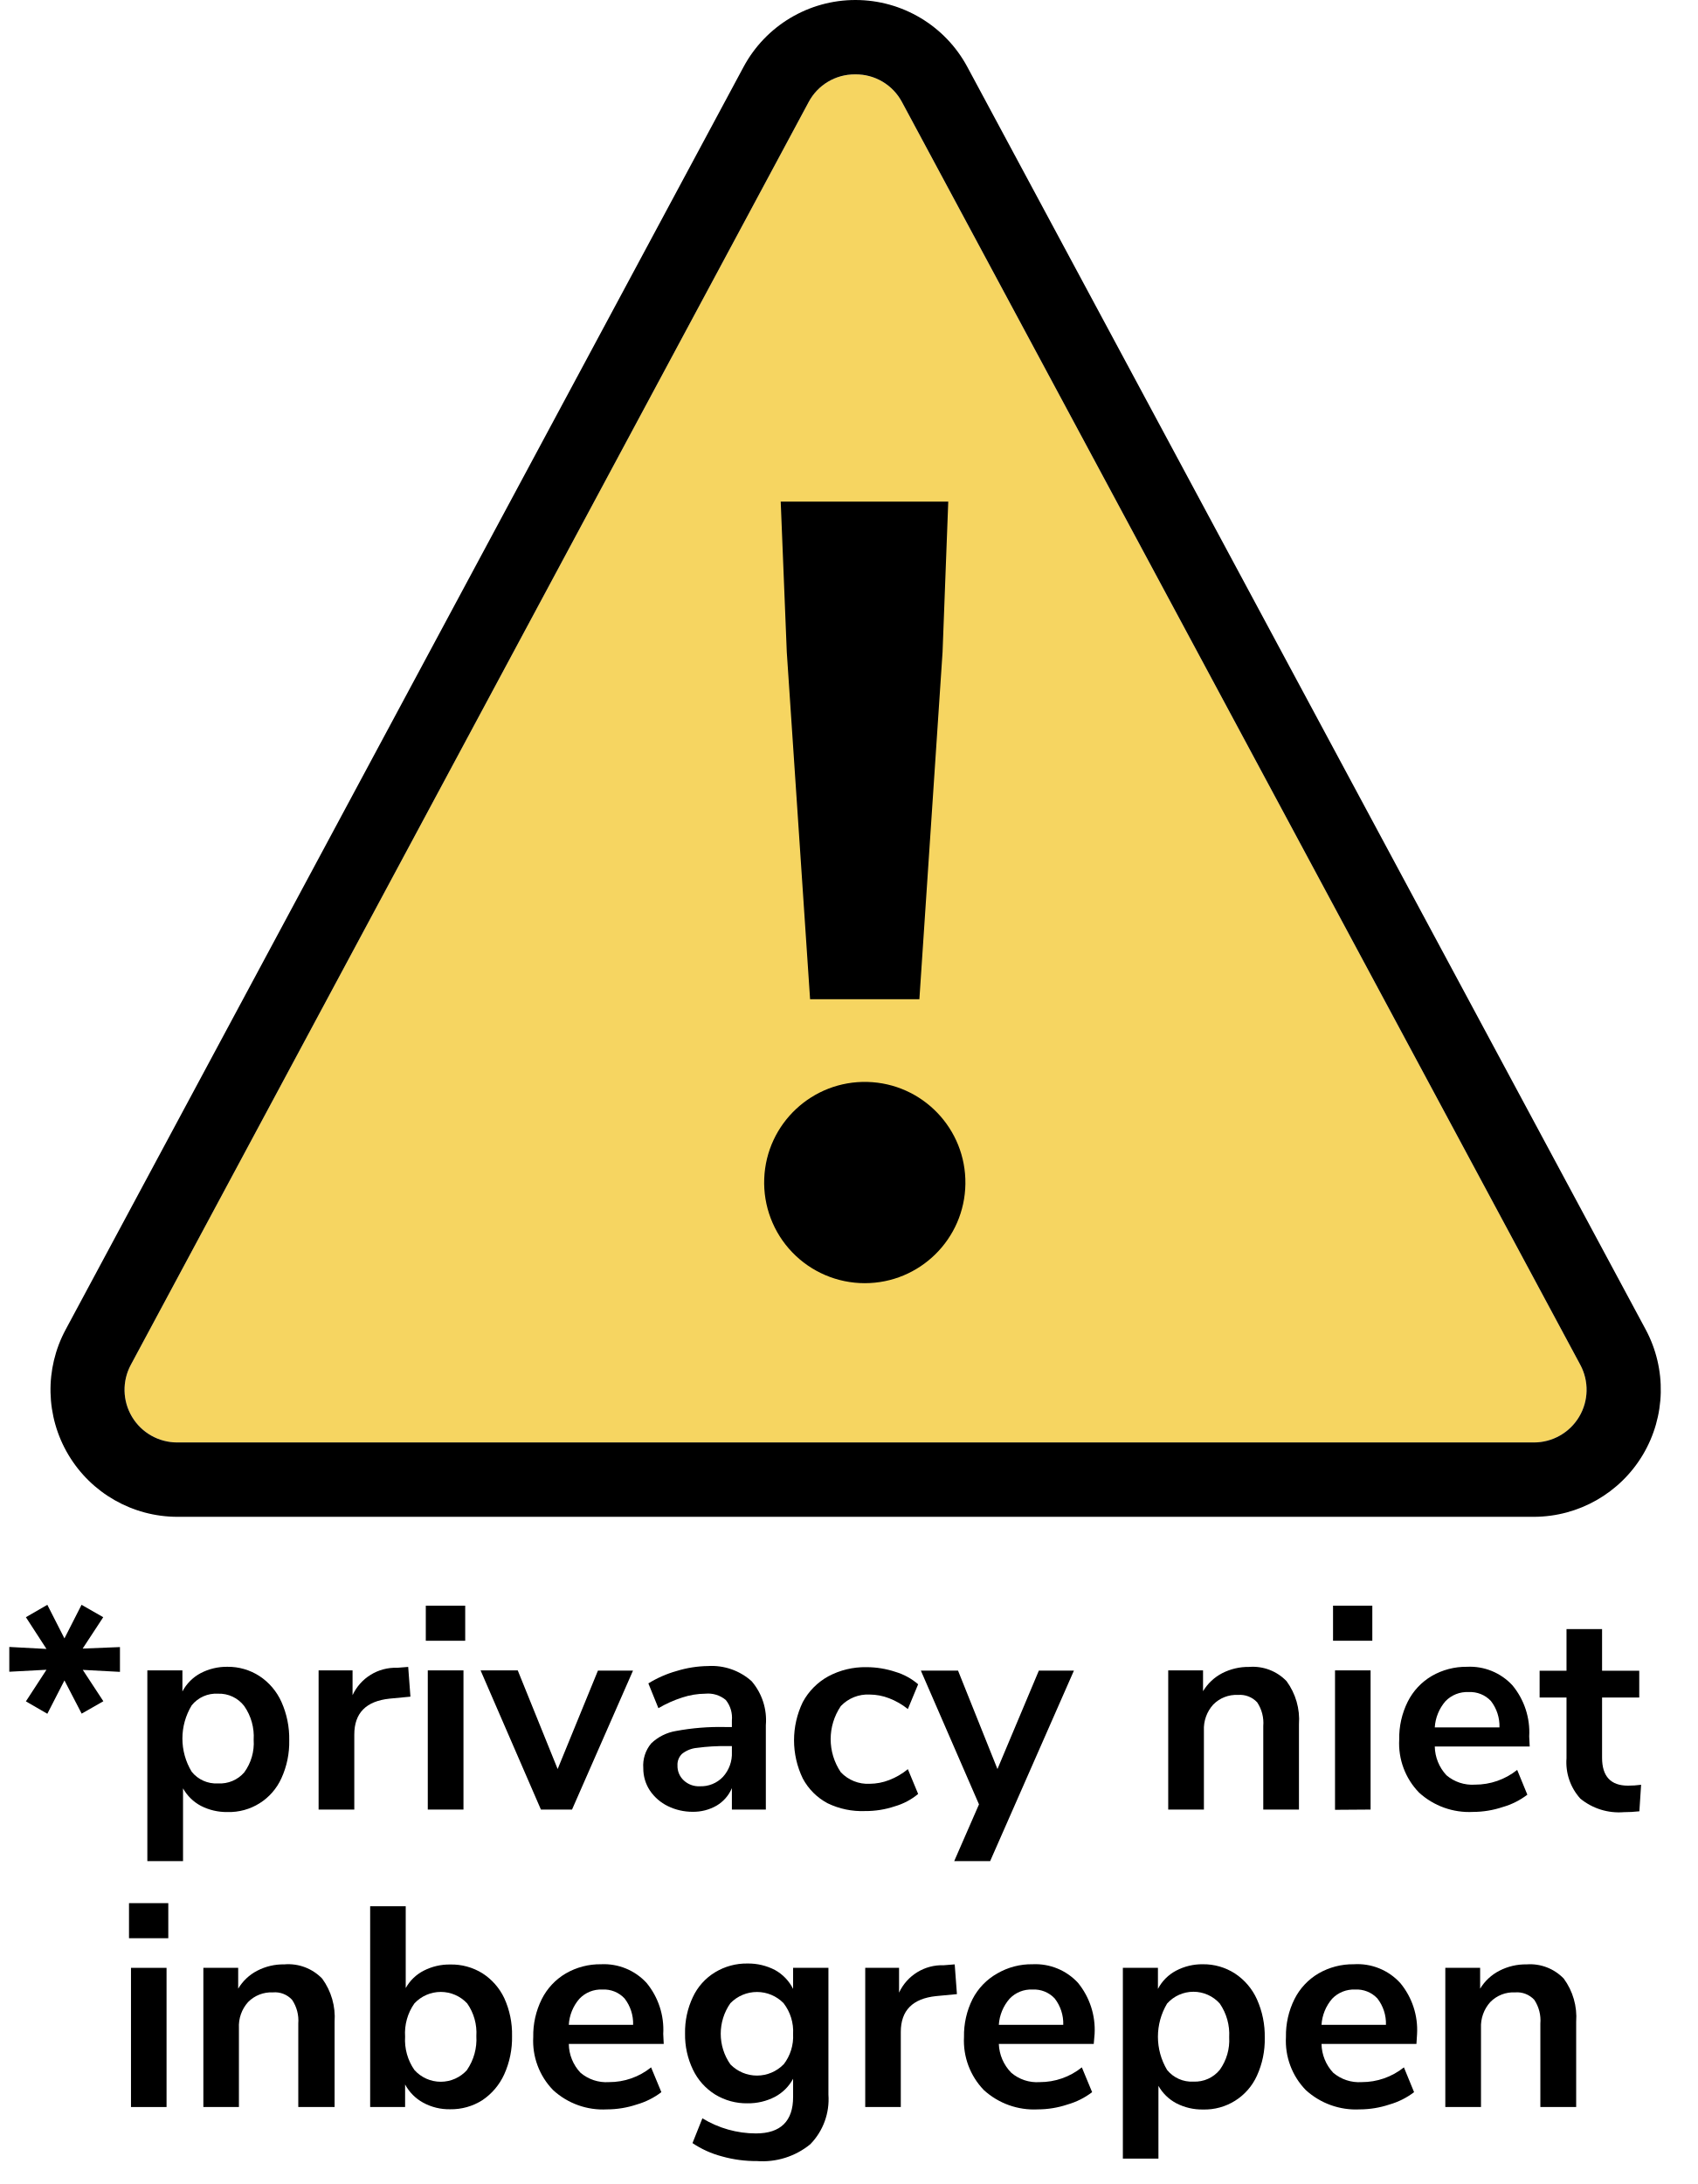
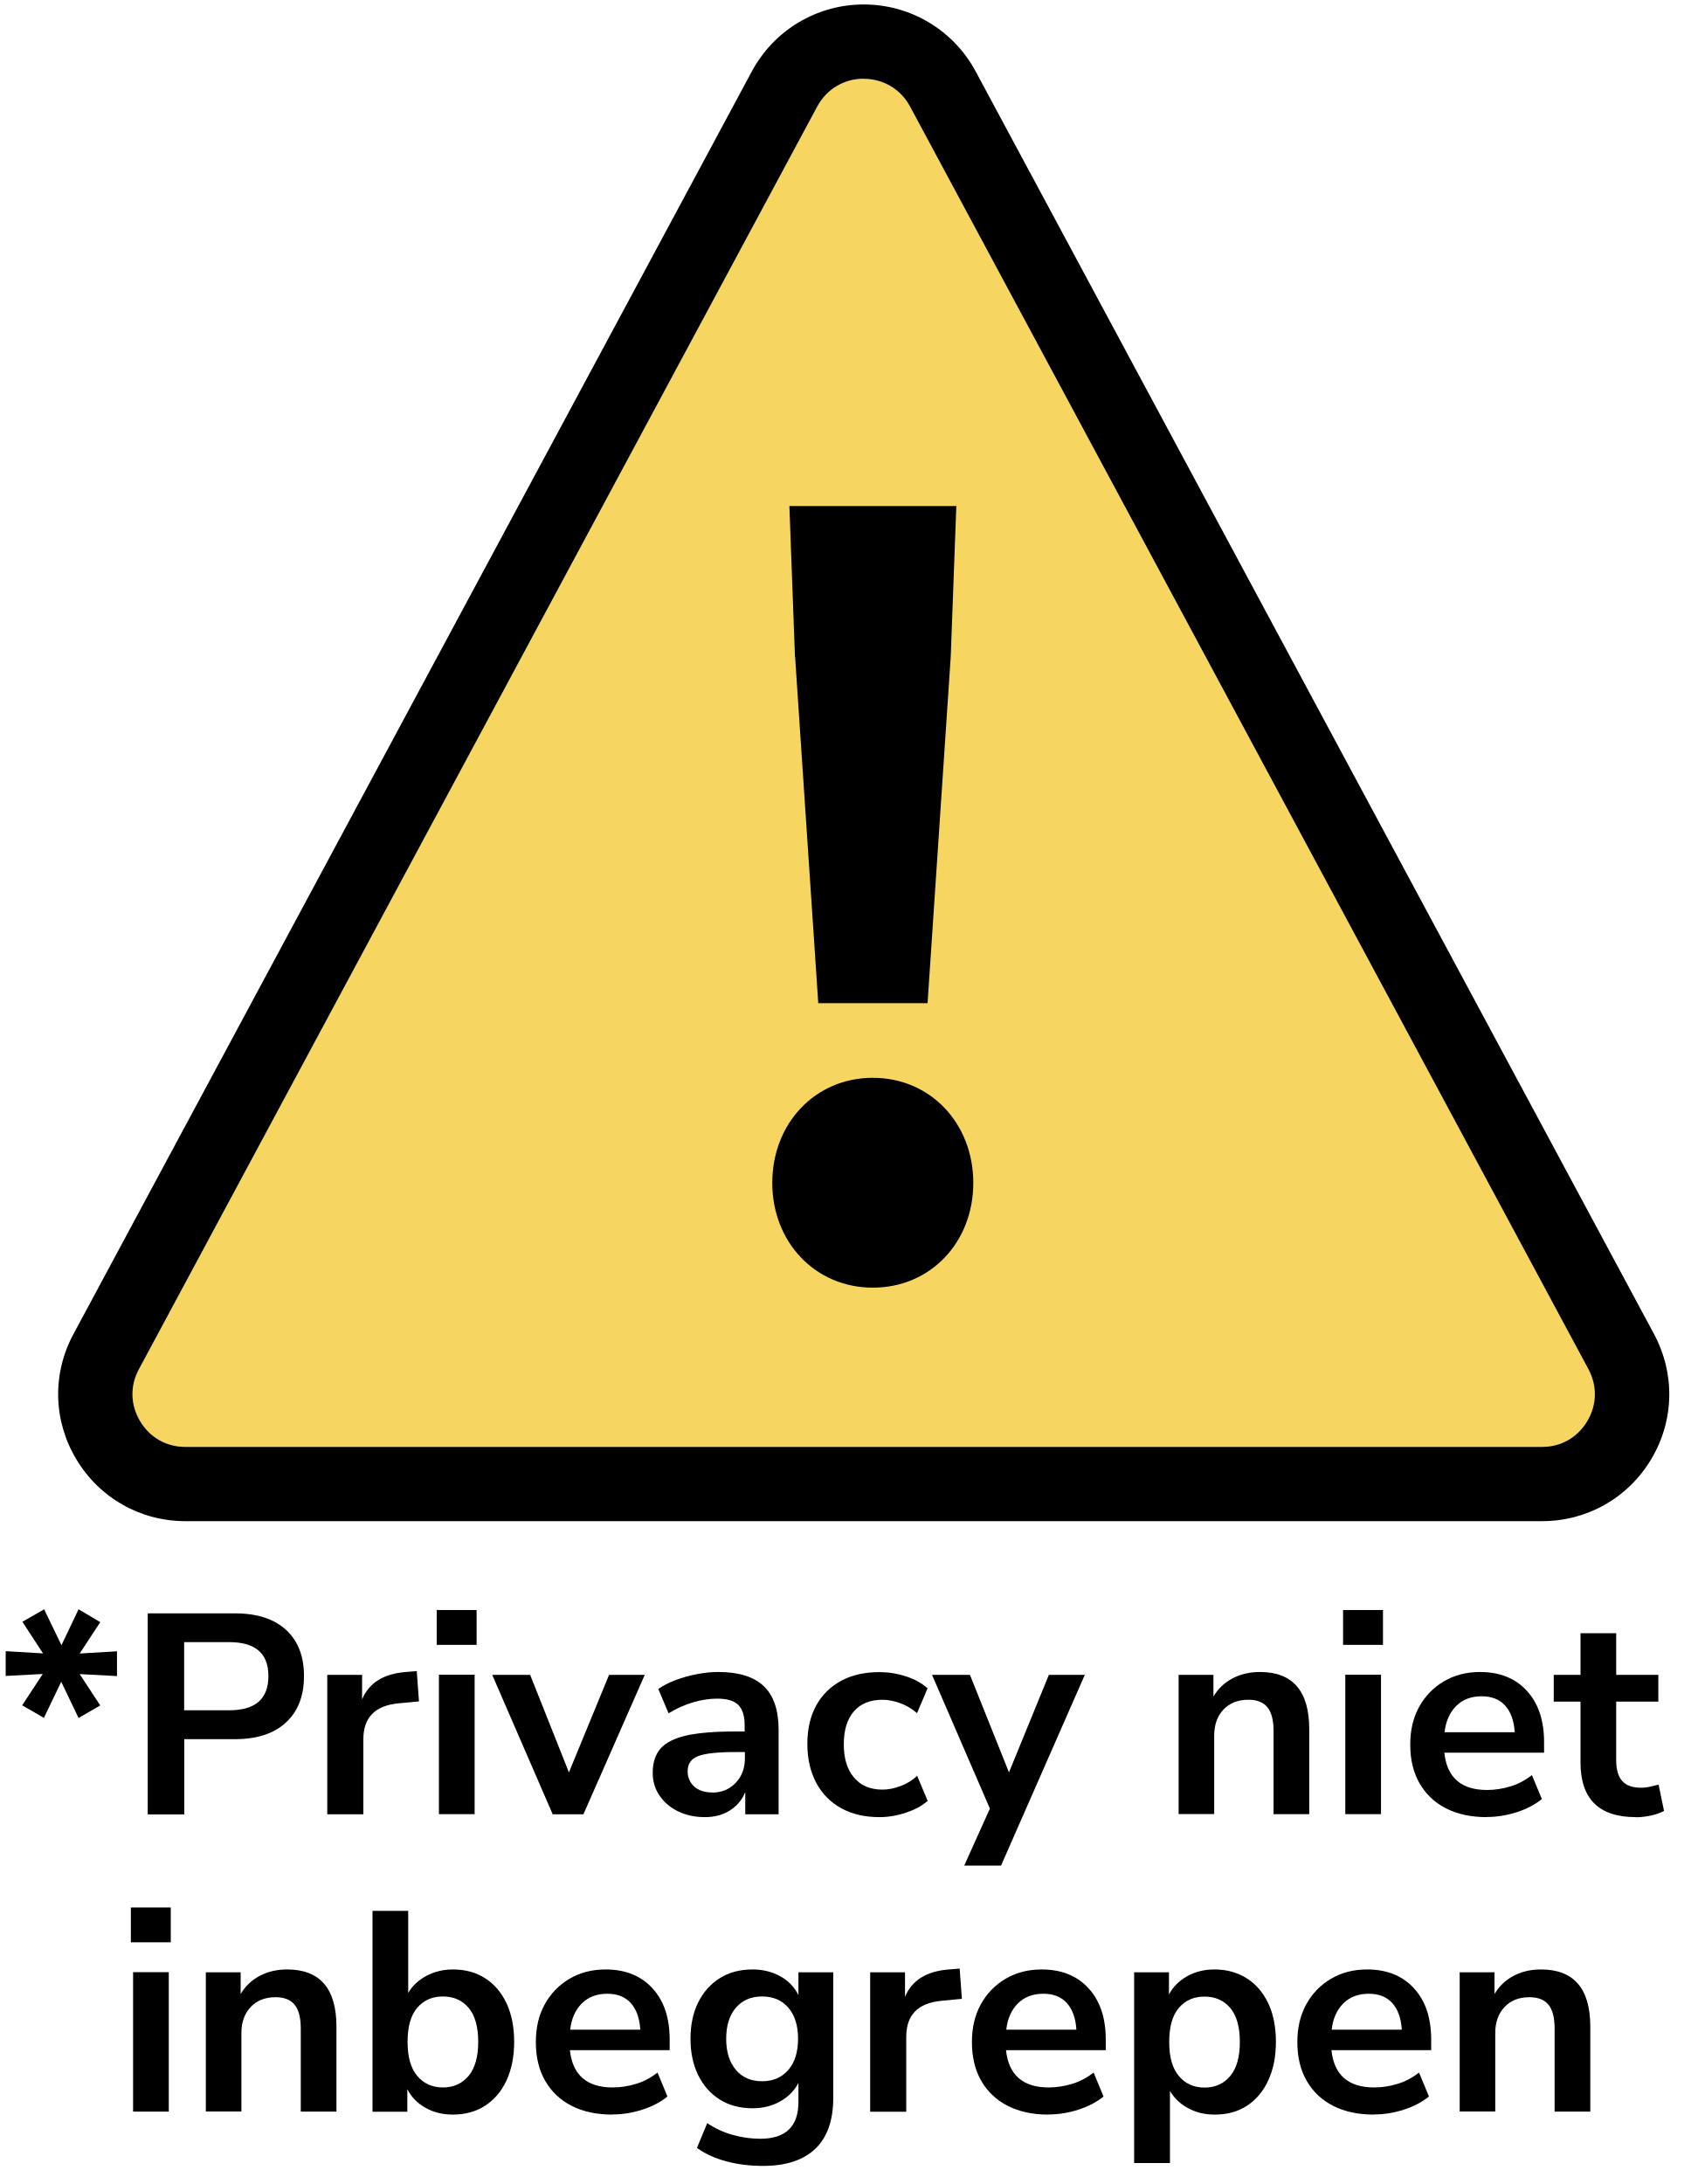
- <svg xmlns="http://www.w3.org/2000/svg" id="Layer_1" data-name="Layer 1" viewBox="0 0 136.99 176.21">
-   <defs>
-     <style>.cls-1{fill:#f6d561;}</style>
-   </defs>
-   <path class="cls-1" d="M69,6a4.21,4.21,0,0,0-3.75,2.24L10.56,110.11a4.25,4.25,0,0,0,3.74,6.27H123.78a4.25,4.25,0,0,0,3.74-6.27L72.79,8.24A4.21,4.21,0,0,0,69,6Z" />
-   <path d="M61.67,95.09a8.12,8.12,0,1,1,8.11,8.44A8.12,8.12,0,0,1,61.67,95.09Zm1.82-42.47L63,40.47H76.52l-.46,12.15-1.87,28H65.37Z" />
-   <path d="M123.78,122.38H14.3a10.25,10.25,0,0,1-9-15.11L60,5.4a10.25,10.25,0,0,1,18.06,0l54.74,101.87a10.26,10.26,0,0,1-9,15.11ZM69,6a4.21,4.21,0,0,0-3.75,2.24L10.56,110.11a4.25,4.25,0,0,0,3.74,6.27H123.78a4.25,4.25,0,0,0,3.74-6.27L72.79,8.24A4.21,4.21,0,0,0,69,6Z" />
-   <path d="M9.68,132.89v2l-3-.16,1.66,2.53-1.75,1L5.2,135.58l-1.38,2.69-1.73-1,1.66-2.55-3,.16v-2l3,.16-1.66-2.56,1.73-1,1.38,2.71,1.38-2.71,1.75,1-1.66,2.53Z" />
-   <path d="M20.94,135.23a4.89,4.89,0,0,1,1.77,2.08,7.24,7.24,0,0,1,.63,3.1,7,7,0,0,1-.63,3.06,4.64,4.64,0,0,1-4.36,2.73,4.56,4.56,0,0,1-2.14-.5,3.56,3.56,0,0,1-1.44-1.41v5.87H11.89V134.77h2.83v1.7A3.54,3.54,0,0,1,16.18,135a4.55,4.55,0,0,1,2.17-.52A4.67,4.67,0,0,1,20.94,135.23ZM19.71,143a4,4,0,0,0,.76-2.63,4.29,4.29,0,0,0-.76-2.72,2.55,2.55,0,0,0-2.12-1,2.53,2.53,0,0,0-2.12.94,5.16,5.16,0,0,0,0,5.36,2.53,2.53,0,0,0,2.12.94A2.59,2.59,0,0,0,19.71,143Z" />
-   <path d="M33.12,136.89l-1.68.16c-1.9.2-2.85,1.16-2.85,2.9V146H25.71V134.77h2.74v2a3.82,3.82,0,0,1,3.61-2.21l.88-.07Z" />
-   <path d="M34.36,129.55h3.18v2.83H34.36ZM34.52,146V134.77H37.4V146Z" />
-   <path d="M48.25,134.79h2.83L46.16,146H43.65l-4.87-11.23h3L45,142.73Z" />
-   <path d="M60.65,135.64a4.83,4.83,0,0,1,1.15,3.55V146H59.06v-1.73a3,3,0,0,1-1.23,1.41,3.76,3.76,0,0,1-1.94.5,4.51,4.51,0,0,1-2-.46,3.71,3.71,0,0,1-1.45-1.26,3.24,3.24,0,0,1-.53-1.8,2.78,2.78,0,0,1,.64-2,3.78,3.78,0,0,1,2-1,19.17,19.17,0,0,1,3.94-.32h.57v-.53a2.29,2.29,0,0,0-.49-1.65,2.23,2.23,0,0,0-1.65-.51,6.1,6.1,0,0,0-1.87.31,9.59,9.59,0,0,0-1.92.86l-.81-2a8.9,8.9,0,0,1,2.28-1,9,9,0,0,1,2.53-.4A4.83,4.83,0,0,1,60.65,135.64Zm-2.31,7.72a2.78,2.78,0,0,0,.72-2v-.48h-.41a16,16,0,0,0-2.39.14,2.28,2.28,0,0,0-1.22.48,1.21,1.21,0,0,0-.37.94,1.57,1.57,0,0,0,.51,1.21,1.76,1.76,0,0,0,1.28.47A2.44,2.44,0,0,0,58.34,143.36Z" />
-   <path d="M66.78,145.49a4.84,4.84,0,0,1-2-2,7.08,7.08,0,0,1,0-6.16,5.16,5.16,0,0,1,2.06-2.08,6.29,6.29,0,0,1,3.08-.74,7.45,7.45,0,0,1,2.34.38,5,5,0,0,1,1.83,1l-.83,2a5.63,5.63,0,0,0-1.51-.87,4.41,4.41,0,0,0-1.57-.3,3,3,0,0,0-2.33.93,4.76,4.76,0,0,0,0,5.34,3,3,0,0,0,2.33.93,4.41,4.41,0,0,0,1.57-.3,5.41,5.41,0,0,0,1.51-.88l.83,2a5.19,5.19,0,0,1-1.89,1,7.38,7.38,0,0,1-2.39.38A6.36,6.36,0,0,1,66.78,145.49Z" />
-   <path d="M83.83,134.79h2.83L79.9,150.16H77l2-4.58-4.69-10.79h3l3.18,7.94Z" />
-   <path d="M103.82,135.64a5.24,5.24,0,0,1,1,3.48V146h-2.88v-6.74a3,3,0,0,0-.49-1.91,1.9,1.9,0,0,0-1.55-.6,2.61,2.61,0,0,0-2,.78,2.92,2.92,0,0,0-.75,2.1V146H94.27V134.77h2.81v1.68A3.9,3.9,0,0,1,98.62,135a4.62,4.62,0,0,1,2.19-.51A3.77,3.77,0,0,1,103.82,135.64Z" />
-   <path d="M107.57,129.55h3.17v2.83h-3.17Zm.16,16.47V134.77h2.87V146Z" />
-   <path d="M123.44,140.91h-7.66a3.5,3.5,0,0,0,.94,2.32,3.22,3.22,0,0,0,2.3.76,5.43,5.43,0,0,0,3.41-1.19l.82,2a6,6,0,0,1-2,1,7.6,7.6,0,0,1-2.38.39,6,6,0,0,1-4.36-1.56,5.69,5.69,0,0,1-1.6-4.28,6.57,6.57,0,0,1,.69-3.06,5,5,0,0,1,1.94-2.07,5.54,5.54,0,0,1,2.84-.74,4.67,4.67,0,0,1,3.67,1.5,5.93,5.93,0,0,1,1.35,4.12Zm-6.8-3.65a3.56,3.56,0,0,0-.86,2.11H121a3.3,3.3,0,0,0-.69-2.13,2.29,2.29,0,0,0-1.8-.72A2.42,2.42,0,0,0,116.64,137.26Z" />
-   <path d="M132.43,144l-.14,2.14a11.65,11.65,0,0,1-1.26.07,4.91,4.91,0,0,1-3.5-1.09,4.36,4.36,0,0,1-1.12-3.26v-4.9h-2.17v-2.16h2.17v-3.36h2.87v3.36h3v2.16h-3v4.86c0,1.5.7,2.25,2.09,2.25A7.86,7.86,0,0,0,132.43,144Z" />
-   <path d="M10.41,153.55h3.17v2.83H10.41ZM10.57,170V158.77h2.87V170Z" />
-   <path d="M26,159.64a5.29,5.29,0,0,1,1,3.48V170H24.07v-6.74a3,3,0,0,0-.5-1.91,1.87,1.87,0,0,0-1.55-.6,2.63,2.63,0,0,0-2,.78,2.91,2.91,0,0,0-.74,2.1V170H16.41V158.77h2.81v1.68A3.84,3.84,0,0,1,20.76,159a4.58,4.58,0,0,1,2.18-.51A3.8,3.8,0,0,1,26,159.64Z" />
-   <path d="M38.93,159.21a4.84,4.84,0,0,1,1.76,2,7,7,0,0,1,.63,3.06,7.16,7.16,0,0,1-.63,3.09,5,5,0,0,1-1.77,2.09,4.69,4.69,0,0,1-2.59.73,4.37,4.37,0,0,1-2.18-.53,3.63,3.63,0,0,1-1.46-1.47V170H29.87V153.8h2.87v6.6A3.46,3.46,0,0,1,34.19,159a4.53,4.53,0,0,1,2.14-.5A4.73,4.73,0,0,1,38.93,159.21ZM37.69,167a4.36,4.36,0,0,0,.75-2.72,4.13,4.13,0,0,0-.74-2.64,2.91,2.91,0,0,0-4.26,0,4.17,4.17,0,0,0-.75,2.68,4.24,4.24,0,0,0,.75,2.69,2.85,2.85,0,0,0,4.25,0Z" />
-   <path d="M53.56,164.91H45.9a3.45,3.45,0,0,0,.94,2.32,3.21,3.21,0,0,0,2.3.76,5.38,5.38,0,0,0,3.4-1.19l.83,2a6.06,6.06,0,0,1-2,1,7.62,7.62,0,0,1-2.39.39,5.94,5.94,0,0,1-4.35-1.56,5.69,5.69,0,0,1-1.6-4.28,6.57,6.57,0,0,1,.69-3.06,5,5,0,0,1,1.94-2.07,5.52,5.52,0,0,1,2.84-.74,4.68,4.68,0,0,1,3.67,1.5,5.93,5.93,0,0,1,1.35,4.12Zm-6.8-3.65a3.5,3.5,0,0,0-.86,2.11h5.19a3.3,3.3,0,0,0-.69-2.13,2.27,2.27,0,0,0-1.79-.72A2.4,2.4,0,0,0,46.76,161.26Z" />
-   <path d="M66.85,158.77V169a5.19,5.19,0,0,1-1.46,4,6.09,6.09,0,0,1-4.31,1.36,10.13,10.13,0,0,1-2.83-.38,7.81,7.81,0,0,1-2.37-1.07l.8-2A8.3,8.3,0,0,0,61,172.13c2,0,3-1,3-2.94v-1.47a3.57,3.57,0,0,1-1.47,1.46,4.68,4.68,0,0,1-2.21.52,4.86,4.86,0,0,1-2.61-.71,4.79,4.79,0,0,1-1.79-2,6.47,6.47,0,0,1-.64-2.92,6.58,6.58,0,0,1,.63-2.94,4.63,4.63,0,0,1,1.79-2,4.9,4.9,0,0,1,2.62-.71,4.68,4.68,0,0,1,2.21.52A3.57,3.57,0,0,1,64,160.47v-1.7Zm-3.62,7.8a3.68,3.68,0,0,0,.77-2.46,3.73,3.73,0,0,0-.77-2.49,3,3,0,0,0-4.29,0,4.3,4.3,0,0,0,0,4.94,3,3,0,0,0,4.29,0Z" />
-   <path d="M77.22,160.89l-1.68.16c-1.9.2-2.85,1.16-2.85,2.9V170H69.82V158.77h2.73v2a3.83,3.83,0,0,1,3.61-2.21l.88-.07Z" />
-   <path d="M88.26,164.91H80.6a3.51,3.51,0,0,0,1,2.32,3.19,3.19,0,0,0,2.3.76,5.4,5.4,0,0,0,3.4-1.19l.83,2a6,6,0,0,1-2,1,7.56,7.56,0,0,1-2.38.39,6,6,0,0,1-4.36-1.56,5.73,5.73,0,0,1-1.6-4.28,6.57,6.57,0,0,1,.69-3.06,5,5,0,0,1,2-2.07,5.49,5.49,0,0,1,2.84-.74,4.68,4.68,0,0,1,3.67,1.5,6,6,0,0,1,1.34,4.12Zm-6.79-3.65a3.56,3.56,0,0,0-.87,2.11h5.2a3.3,3.3,0,0,0-.69-2.13,2.28,2.28,0,0,0-1.79-.72A2.39,2.39,0,0,0,81.47,161.26Z" />
-   <path d="M99.66,159.23a4.89,4.89,0,0,1,1.77,2.08,7.24,7.24,0,0,1,.63,3.1,7,7,0,0,1-.63,3.06,4.64,4.64,0,0,1-4.36,2.73,4.53,4.53,0,0,1-2.14-.5,3.58,3.58,0,0,1-1.45-1.41v5.87H90.61V158.77h2.83v1.7A3.48,3.48,0,0,1,94.9,159a4.52,4.52,0,0,1,2.17-.52A4.67,4.67,0,0,1,99.66,159.23ZM98.43,167a4.1,4.1,0,0,0,.76-2.63,4.36,4.36,0,0,0-.76-2.72,2.85,2.85,0,0,0-4.25,0,5.22,5.22,0,0,0,0,5.36,2.56,2.56,0,0,0,2.13.94A2.59,2.59,0,0,0,98.43,167Z" />
-   <path d="M114.3,164.91h-7.66a3.5,3.5,0,0,0,.94,2.32,3.22,3.22,0,0,0,2.3.76,5.43,5.43,0,0,0,3.41-1.19l.82,2a6,6,0,0,1-2,1,7.6,7.6,0,0,1-2.38.39,6,6,0,0,1-4.36-1.56,5.69,5.69,0,0,1-1.6-4.28,6.57,6.57,0,0,1,.69-3.06,5,5,0,0,1,1.94-2.07,5.54,5.54,0,0,1,2.84-.74A4.67,4.67,0,0,1,113,160a5.93,5.93,0,0,1,1.35,4.12Zm-6.8-3.65a3.56,3.56,0,0,0-.86,2.11h5.2a3.3,3.3,0,0,0-.69-2.13,2.29,2.29,0,0,0-1.8-.72A2.42,2.42,0,0,0,107.5,161.26Z" />
-   <path d="M126.19,159.64a5.24,5.24,0,0,1,1,3.48V170H124.3v-6.74a3,3,0,0,0-.49-1.91,1.9,1.9,0,0,0-1.55-.6,2.61,2.61,0,0,0-2,.78,2.92,2.92,0,0,0-.75,2.1V170h-2.88V158.77h2.81v1.68A3.9,3.9,0,0,1,121,159a4.62,4.62,0,0,1,2.19-.51A3.77,3.77,0,0,1,126.19,159.64Z" />
+ <svg xmlns="http://www.w3.org/2000/svg" viewBox="0 0 136.99 176.21">
+   <path d="m69.7 6.35c-1.59 0-2.99.84-3.75 2.24l-54.74 101.88c-.73 1.35-.69 2.88.1 4.2s2.12 2.07 3.65 2.07h109.47c1.53 0 2.86-.75 3.65-2.07s.82-2.85.1-4.2l-54.74-101.87c-.75-1.4-2.15-2.24-3.75-2.24z" fill="#f6d561" />
+   <path d="m62.32 95.44c0-4.79 3.45-8.48 8.11-8.48s8.11 3.69 8.11 8.48-3.45 8.45-8.11 8.45-8.11-3.69-8.11-8.45zm1.83-42.46-.45-12.15h13.47l-.45 12.15-1.87 27.96h-8.82l-1.87-27.96z" />
+   <path d="m124.43 122.73h-109.47c-3.64 0-6.93-1.87-8.8-4.99s-1.96-6.9-.23-10.11l54.74-101.87c1.79-3.33 5.25-5.4 9.03-5.4s7.24 2.07 9.03 5.4l54.74 101.87c1.72 3.21 1.64 6.99-.23 10.11s-5.16 4.99-8.8 4.99zm-54.73-116.38c-1.59 0-2.99.84-3.75 2.24l-54.74 101.88c-.73 1.35-.69 2.88.1 4.2s2.12 2.07 3.65 2.07h109.47c1.53 0 2.86-.75 3.65-2.07s.82-2.85.1-4.2l-54.74-101.87c-.75-1.4-2.15-2.24-3.75-2.24z" />
+   <path d="m3.54 138.6-1.75-1.01 1.66-2.53-2.99.16v-2l3.01.18-1.66-2.55 1.75-1.01 1.4 2.9 1.38-2.9 1.75 1.04-1.66 2.53 3.01-.18v2l-3.01-.16 1.66 2.53-1.75 1.01-1.4-2.92-1.4 2.92z" />
+   <path d="m11.92 146.38v-16.21h7.04c1.78 0 3.15.44 4.12 1.33s1.45 2.13 1.45 3.73-.48 2.84-1.45 3.74-2.34 1.35-4.12 1.35h-4.09v6.07h-2.94zm2.94-8.39h3.63c2.12 0 3.17-.92 3.17-2.76s-1.06-2.74-3.17-2.74h-3.63z" />
+   <path d="m26.41 146.38v-11.25h2.81v1.98c.55-1.33 1.73-2.07 3.54-2.21l.87-.07.18 2.44-1.66.16c-1.89.18-2.83 1.15-2.83 2.9v6.05h-2.92z" />
+   <path d="m35.24 132.71v-2.81h3.22v2.81zm.18 13.66v-11.25h2.88v11.25z" />
+   <path d="m44.6 146.38-4.88-11.25h3.06l3.13 7.87 3.24-7.87h2.88l-4.95 11.25z" />
+   <path d="m56.88 146.61c-.81 0-1.54-.16-2.17-.47-.64-.31-1.13-.74-1.5-1.28-.36-.54-.54-1.14-.54-1.82 0-.83.21-1.48.64-1.97.43-.48 1.13-.83 2.09-1.05.97-.21 2.26-.32 3.89-.32h.8v-.48c0-.77-.17-1.32-.51-1.66s-.91-.51-1.7-.51c-.63 0-1.27.1-1.93.29s-1.33.49-2 .89l-.83-1.96c.4-.28.87-.52 1.41-.72s1.12-.37 1.73-.48c.61-.12 1.18-.17 1.71-.17 1.64 0 2.86.38 3.66 1.14s1.2 1.94 1.2 3.53v6.81h-2.69v-1.79c-.26.63-.67 1.12-1.24 1.48s-1.24.54-2.02.54zm.6-1.98c.75 0 1.38-.26 1.88-.78s.75-1.18.75-1.98v-.51h-.78c-1.44 0-2.44.11-3 .33s-.84.62-.84 1.21c0 .51.18.92.53 1.24s.84.48 1.47.48z" />
+   <path d="m70.96 146.61c-1.18 0-2.21-.24-3.08-.72s-1.55-1.17-2.02-2.06-.71-1.93-.71-3.13.24-2.23.71-3.09 1.15-1.53 2.02-2 1.9-.7 3.08-.7c.72 0 1.43.11 2.14.34s1.29.55 1.75.97l-.85 2c-.4-.35-.85-.62-1.34-.8-.5-.18-.98-.28-1.44-.28-1 0-1.77.31-2.31.93s-.82 1.51-.82 2.66.27 2.03.82 2.68c.54.65 1.31.98 2.31.98.44 0 .92-.09 1.43-.28.51-.18.96-.46 1.36-.83l.85 2.02c-.46.4-1.05.72-1.76.95-.71.24-1.42.36-2.13.36z" />
+   <path d="m77.81 150.52 2.07-4.6-4.67-10.79h3.06l3.15 7.87 3.22-7.87h2.9l-6.76 15.39z" />
+   <path d="m95.11 146.38v-11.25h2.81v1.75c.38-.64.9-1.13 1.55-1.47s1.38-.51 2.2-.51c2.65 0 3.98 1.54 3.98 4.62v6.85h-2.88v-6.72c0-.87-.17-1.51-.5-1.91s-.84-.6-1.53-.6c-.84 0-1.51.26-2.01.79s-.75 1.23-.75 2.1v6.33h-2.88z" />
+   <path d="m108.38 132.71v-2.81h3.22v2.81zm.18 13.66v-11.25h2.88v11.25z" />
+   <path d="m119.97 146.61c-1.27 0-2.37-.24-3.29-.71s-1.63-1.15-2.13-2.02-.75-1.91-.75-3.11.24-2.18.72-3.06c.48-.87 1.15-1.56 2-2.06s1.82-.75 2.91-.75c1.59 0 2.86.51 3.78 1.52.93 1.01 1.39 2.39 1.39 4.14v.85h-8.05c.21 2.01 1.37 3.01 3.45 3.01.63 0 1.26-.1 1.89-.29s1.2-.5 1.73-.91l.8 1.93c-.54.44-1.21.8-2.02 1.06s-1.62.39-2.44.39zm-.41-9.75c-.84 0-1.53.26-2.05.78s-.84 1.23-.94 2.12h5.66c-.06-.94-.32-1.65-.77-2.15s-1.08-.75-1.9-.75z" />
+   <path d="m132 146.61c-2.98 0-4.46-1.47-4.46-4.42v-4.9h-2.16v-2.16h2.16v-3.36h2.88v3.36h3.4v2.16h-3.4v4.74c0 .74.16 1.29.48 1.66s.84.55 1.56.55c.21 0 .44-.03.67-.08s.47-.11.71-.17l.44 2.12c-.28.15-.62.28-1.05.37-.42.09-.83.14-1.23.14z" />
+   <path d="m10.56 156.71v-2.81h3.22v2.81zm.18 13.66v-11.25h2.88v11.25z" />
+   <path d="m16.61 170.38v-11.25h2.81v1.75c.38-.64.9-1.13 1.55-1.47s1.38-.51 2.2-.51c2.65 0 3.98 1.54 3.98 4.62v6.85h-2.88v-6.72c0-.87-.17-1.51-.5-1.91s-.84-.6-1.53-.6c-.84 0-1.51.26-2.01.79s-.75 1.23-.75 2.1v6.33h-2.88z" />
+   <path d="m36.55 170.61c-.83 0-1.57-.18-2.22-.55s-1.14-.87-1.46-1.5v1.82h-2.81v-16.21h2.88v6.62c.34-.57.82-1.02 1.46-1.37.64-.34 1.35-.52 2.15-.52 1 0 1.86.24 2.6.71s1.31 1.15 1.72 2.01c.41.87.62 1.91.62 3.12s-.21 2.23-.62 3.12-.99 1.56-1.74 2.04c-.74.48-1.61.71-2.59.71zm-.81-2.19c.86 0 1.55-.31 2.07-.93s.78-1.54.78-2.75-.26-2.14-.78-2.75-1.21-.91-2.07-.91-1.55.3-2.07.91-.78 1.52-.78 2.75.26 2.13.78 2.75 1.21.93 2.07.93z" />
+   <path d="m49.41 170.61c-1.27 0-2.37-.24-3.29-.71s-1.63-1.15-2.13-2.02-.75-1.91-.75-3.11.24-2.18.72-3.06c.48-.87 1.15-1.56 2-2.06s1.82-.75 2.91-.75c1.59 0 2.86.51 3.78 1.52.93 1.01 1.39 2.39 1.39 4.14v.85h-8.05c.21 2.01 1.37 3.01 3.45 3.01.63 0 1.26-.1 1.89-.29s1.2-.5 1.73-.91l.8 1.93c-.54.44-1.21.8-2.02 1.06s-1.62.39-2.44.39zm-.41-9.75c-.84 0-1.53.26-2.05.78s-.84 1.23-.94 2.12h5.66c-.06-.94-.32-1.65-.77-2.15s-1.08-.75-1.9-.75z" />
+   <path d="m61.57 174.75c-1.04 0-2.02-.12-2.93-.36s-1.71-.6-2.4-1.09l.83-2c.64.43 1.33.75 2.07.95.74.21 1.47.31 2.21.31 2.05 0 3.08-.99 3.08-2.97v-1.54c-.32.63-.82 1.13-1.48 1.5s-1.41.55-2.22.55c-1.01 0-1.89-.23-2.64-.7s-1.33-1.12-1.75-1.97c-.41-.84-.62-1.82-.62-2.94s.21-2.1.62-2.93 1-1.49 1.75-1.96 1.63-.7 2.64-.7c.84 0 1.59.19 2.25.56s1.14.88 1.45 1.51v-1.84h2.81v10.12c0 1.82-.48 3.2-1.45 4.12s-2.37 1.38-4.21 1.38zm-.07-6.83c.89 0 1.59-.31 2.12-.92.52-.61.78-1.45.78-2.51s-.26-1.89-.78-2.5-1.23-.91-2.12-.91-1.59.3-2.12.91c-.52.61-.78 1.44-.78 2.5s.26 1.89.78 2.51 1.23.92 2.12.92z" />
+   <path d="m70.22 170.38v-11.25h2.81v1.98c.55-1.33 1.73-2.07 3.54-2.21l.87-.07.18 2.44-1.66.16c-1.89.18-2.83 1.15-2.83 2.9v6.05h-2.92z" />
+   <path d="m84.6 170.61c-1.27 0-2.37-.24-3.29-.71s-1.63-1.15-2.13-2.02-.75-1.91-.75-3.11.24-2.18.72-3.06c.48-.87 1.15-1.56 2-2.06s1.82-.75 2.91-.75c1.59 0 2.86.51 3.78 1.52.93 1.01 1.39 2.39 1.39 4.14v.85h-8.05c.21 2.01 1.37 3.01 3.45 3.01.63 0 1.26-.1 1.89-.29s1.2-.5 1.73-.91l.8 1.93c-.54.44-1.21.8-2.02 1.06s-1.62.39-2.44.39zm-.41-9.75c-.84 0-1.53.26-2.05.78s-.84 1.23-.94 2.12h5.66c-.06-.94-.32-1.65-.77-2.15s-1.08-.75-1.9-.75z" />
+   <path d="m91.52 174.52v-15.39h2.81v1.79c.32-.61.81-1.1 1.46-1.47s1.39-.55 2.22-.55c.98 0 1.84.24 2.59.71s1.32 1.15 1.74 2.01c.41.87.62 1.91.62 3.12s-.21 2.23-.62 3.12-.99 1.56-1.72 2.04c-.74.48-1.6.71-2.6.71-.8 0-1.51-.17-2.15-.52s-1.12-.81-1.46-1.39v5.82h-2.88zm5.68-6.09c.86 0 1.55-.31 2.07-.93s.78-1.54.78-2.75-.26-2.14-.78-2.75-1.21-.91-2.07-.91-1.55.3-2.07.91-.78 1.52-.78 2.75.26 2.13.78 2.75 1.21.93 2.07.93z" />
+   <path d="m110.86 170.61c-1.27 0-2.37-.24-3.29-.71s-1.63-1.15-2.13-2.02-.75-1.91-.75-3.11.24-2.18.72-3.06c.48-.87 1.15-1.56 2-2.06s1.82-.75 2.91-.75c1.59 0 2.86.51 3.78 1.52.93 1.01 1.39 2.39 1.39 4.14v.85h-8.05c.21 2.01 1.37 3.01 3.45 3.01.63 0 1.26-.1 1.89-.29s1.2-.5 1.73-.91l.8 1.93c-.54.44-1.21.8-2.02 1.06s-1.62.39-2.44.39zm-.41-9.75c-.84 0-1.53.26-2.05.78s-.84 1.23-.94 2.12h5.66c-.06-.94-.32-1.65-.77-2.15s-1.08-.75-1.9-.75z" />
+   <path d="m117.79 170.38v-11.25h2.81v1.75c.38-.64.9-1.13 1.55-1.47s1.38-.51 2.2-.51c2.65 0 3.98 1.54 3.98 4.62v6.85h-2.88v-6.72c0-.87-.17-1.51-.5-1.91s-.84-.6-1.53-.6c-.84 0-1.51.26-2.01.79s-.75 1.23-.75 2.1v6.33h-2.88z" />
</svg>
